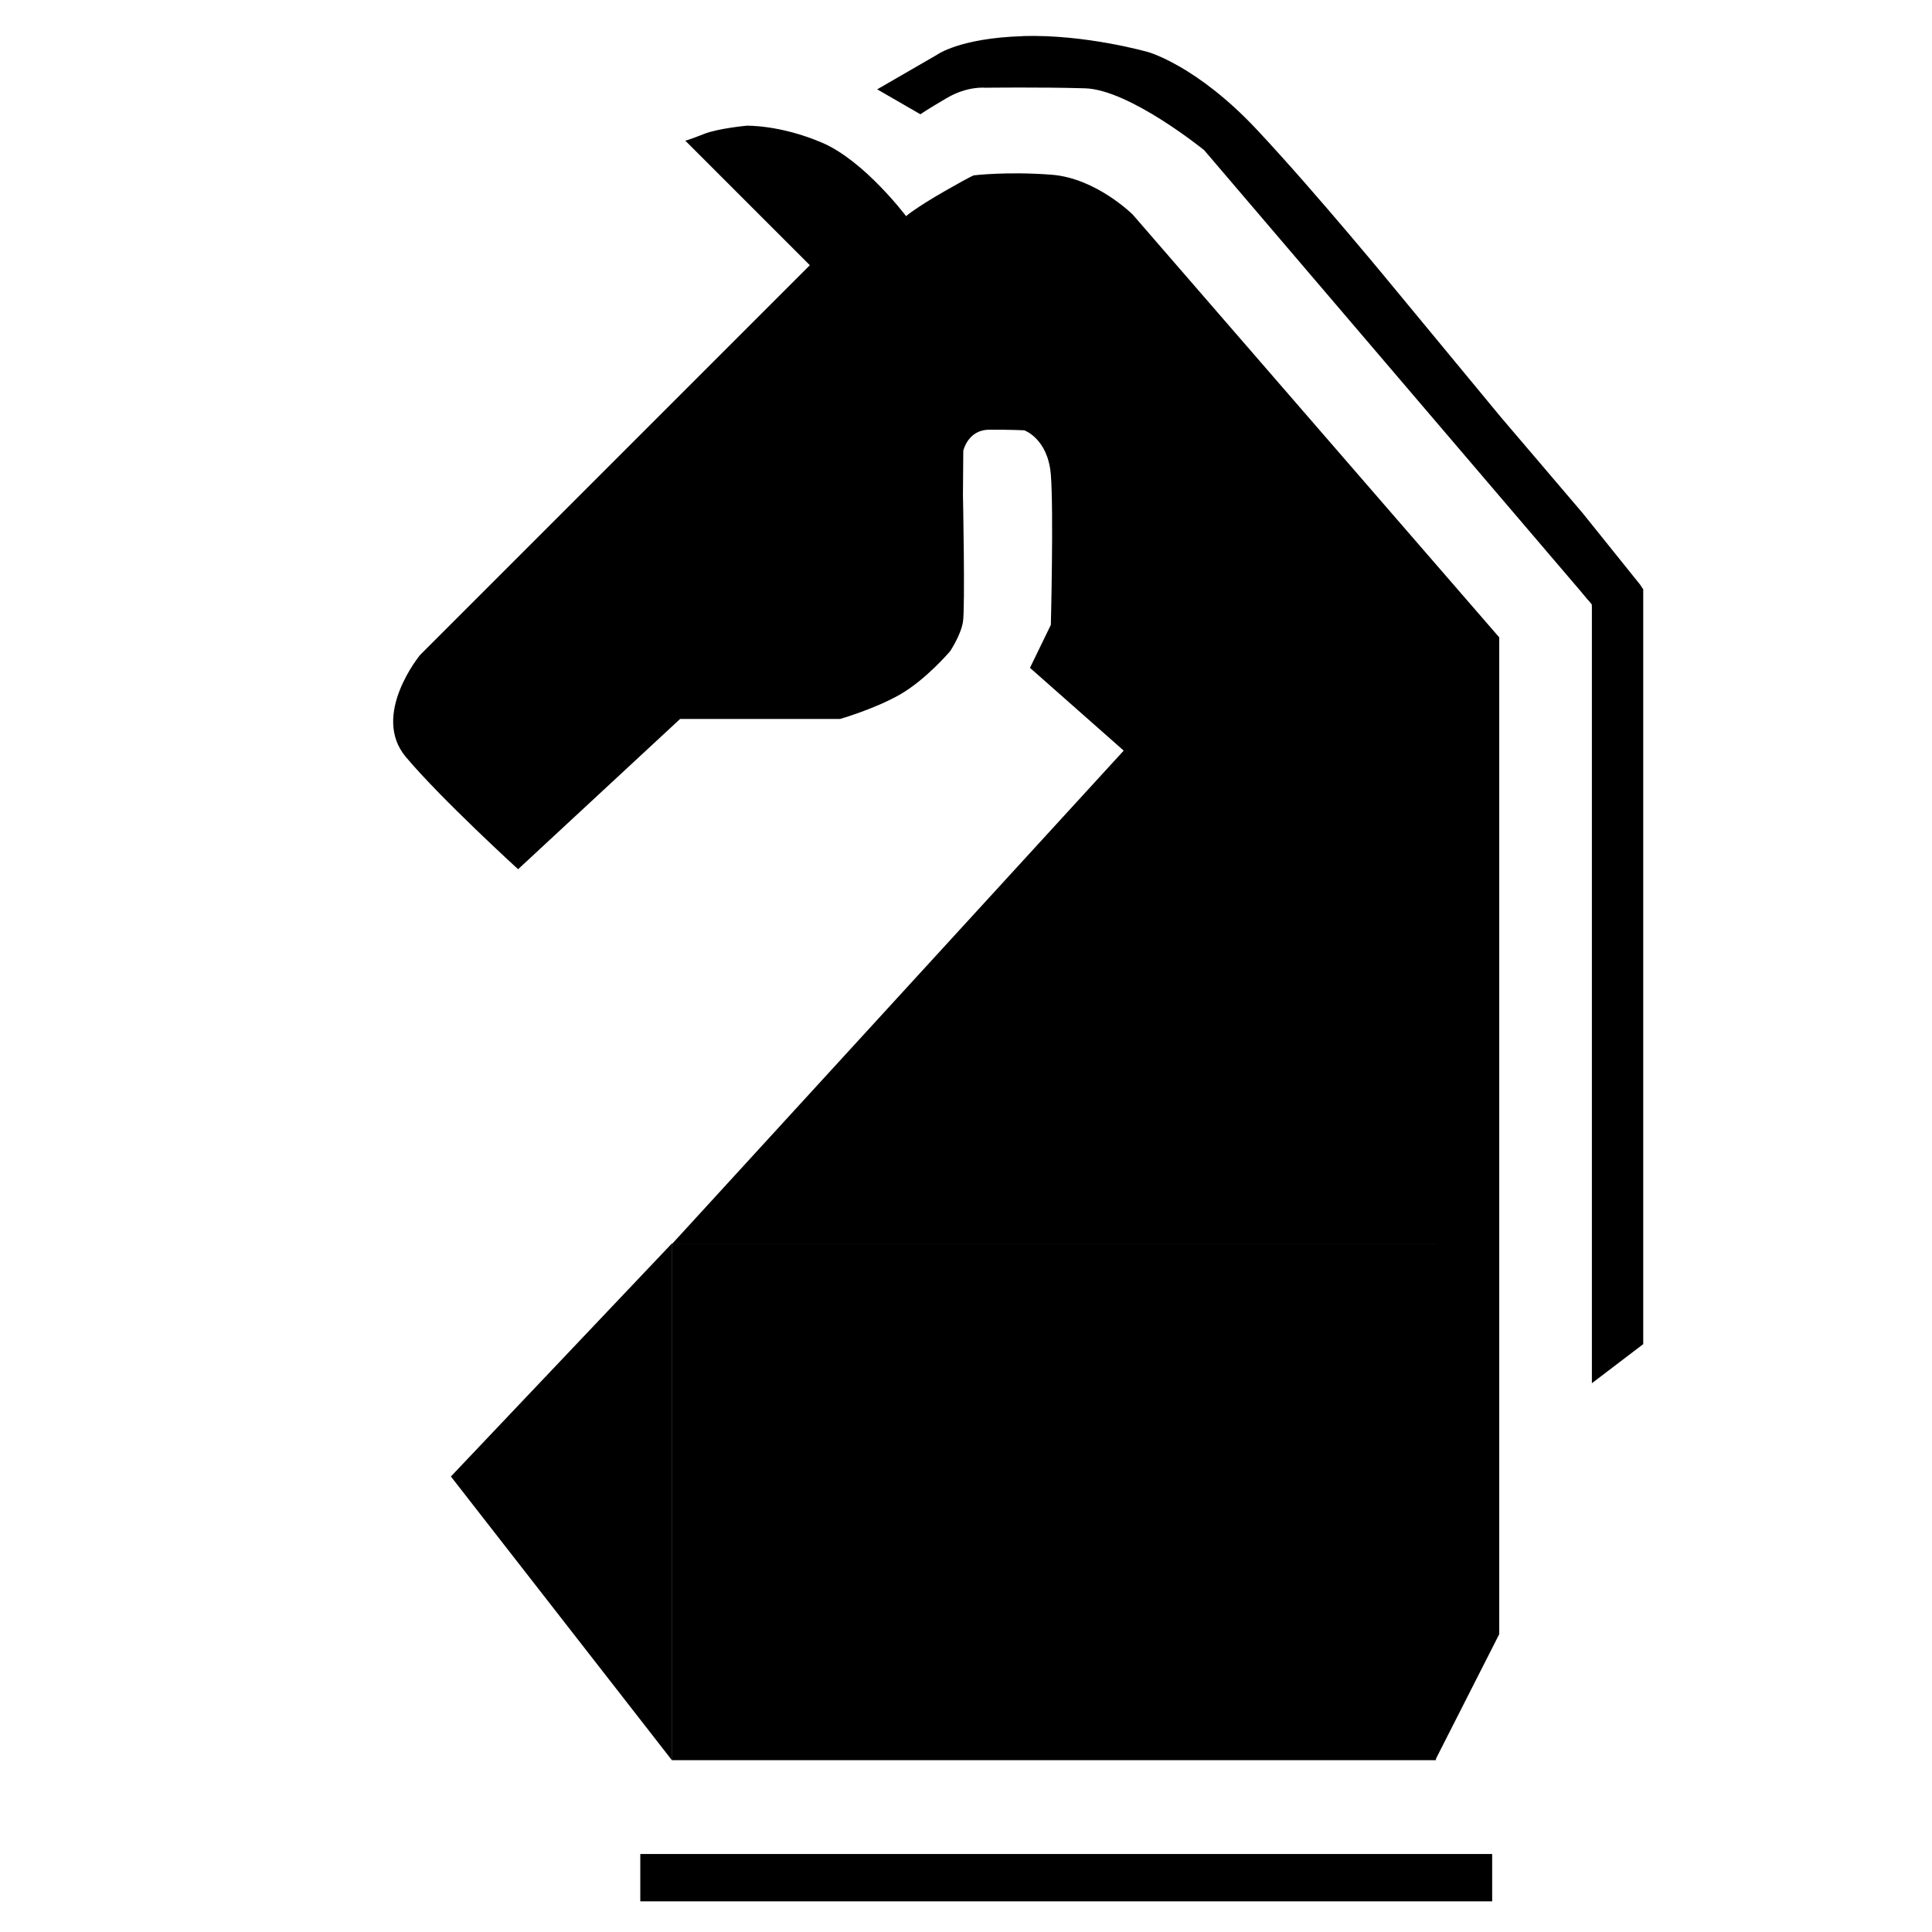
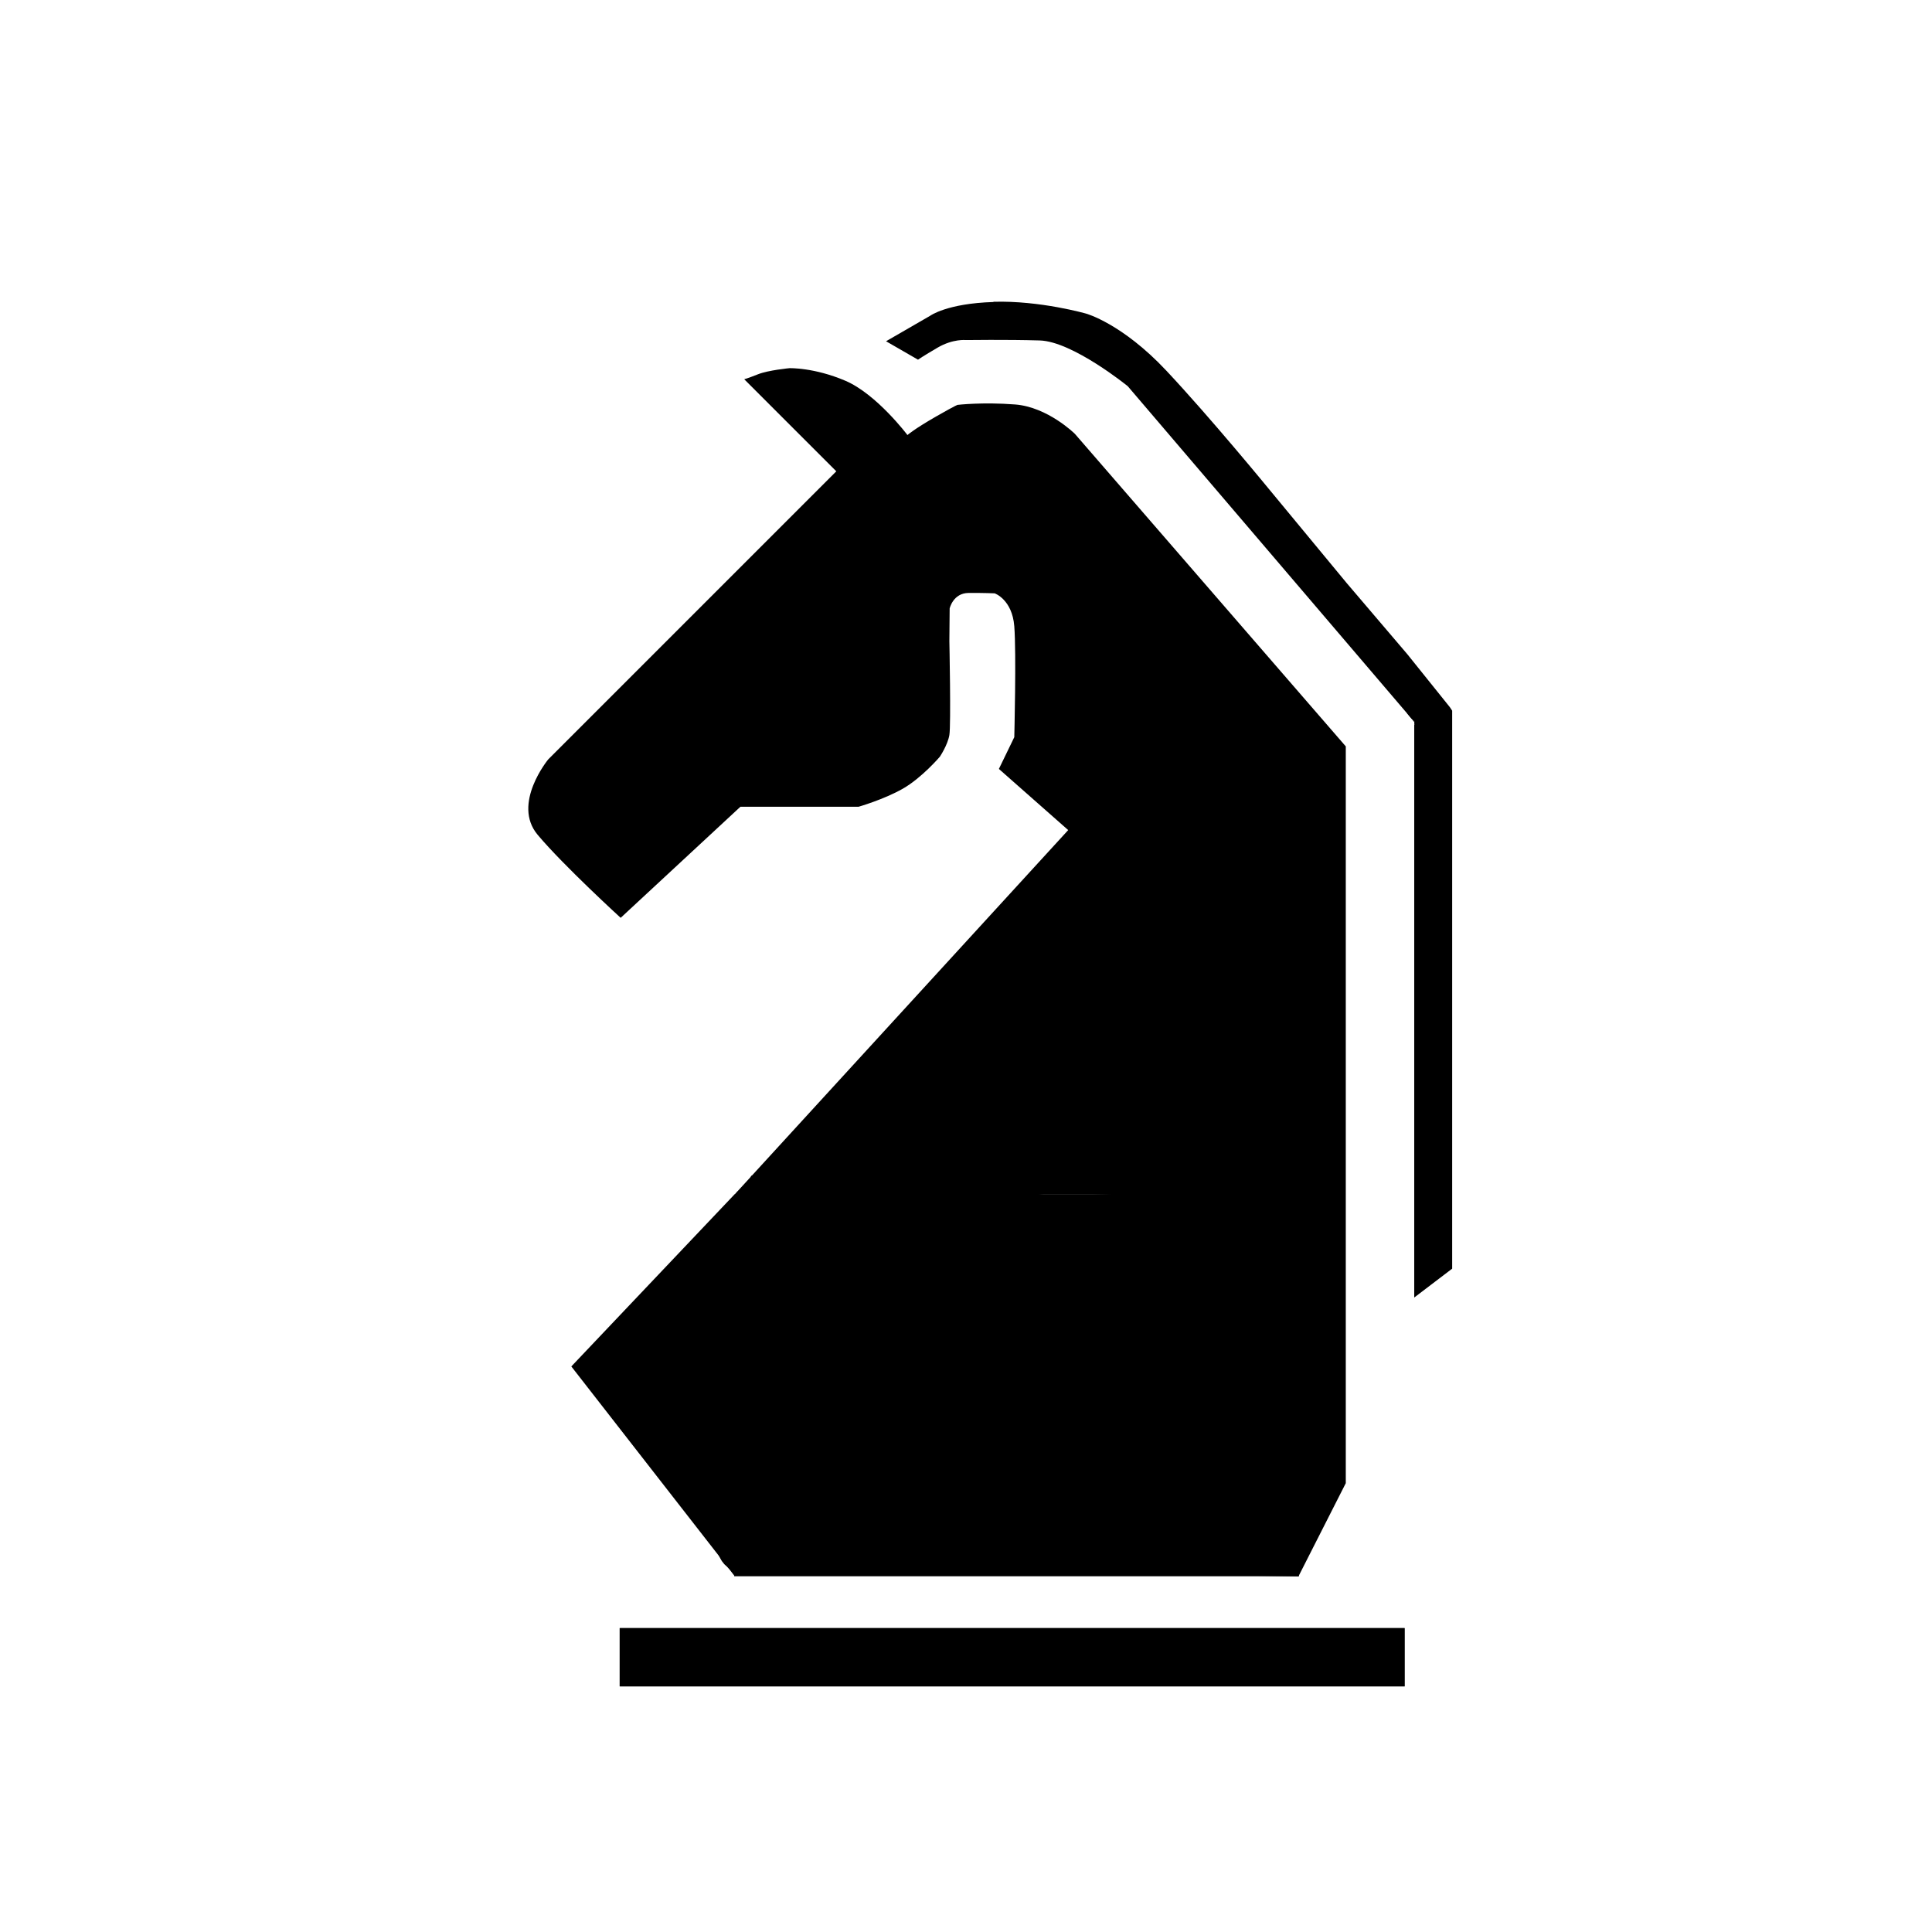
<svg xmlns="http://www.w3.org/2000/svg" width="128" height="128" viewBox="0 0 33.867 33.867" version="1.1" id="svg1" xml:space="preserve">
  <defs id="defs1" />
  <g id="layer3">
-     <rect style="display:inline;fill:#000000;stroke-width:0.861" id="rect113" width="14.933" height="0.83" x="11.224" y="32.5" rx="0.012" ry="0.003" />
-     <rect style="display:inline;fill:#000000;stroke-width:0.861" id="rect114" width="13.396" height="9.057" x="11.775" y="21.798" rx="0.012" ry="0.003" />
-     <path style="display:inline;fill:#000000;stroke-width:0.861" d="m 7.904,25.882 3.873,-4.084 v 9.056 z" id="path115" />
-     <path style="display:inline;fill:#000000;stroke-width:0.861" d="M 25.164,30.845 26.281,28.646 V 11.173 L 19.855,3.76 c 0,0 -0.642,-0.637 -1.419,-0.697 -0.777,-0.06 -1.359,0.01 -1.359,0.01 0,0 0.013,-0.026 -0.514,0.276 -0.528,0.303 -0.68,0.44 -0.68,0.44 0,0 -0.73,-0.971 -1.473,-1.288 -0.743,-0.317 -1.325,-0.297 -1.325,-0.297 0,0 -0.497,0.046 -0.746,0.145 -0.249,0.099 -0.326,0.117 -0.326,0.117 l 2.183,2.183 -6.832,6.832 c 0,0 -0.868,1.052 -0.25,1.788 0.618,0.736 1.968,1.968 1.968,1.968 l 2.84,-2.634 h 2.803 c 0,0 0.597,-0.17 1.049,-0.427 0.452,-0.257 0.88,-0.759 0.88,-0.759 0,0 0.186,-0.276 0.226,-0.514 0.04,-0.238 0,-2.227 0,-2.227 l 0.006,-0.775 c 0,0 0.081,-0.366 0.45,-0.368 0.369,-0.003 0.619,0.01 0.619,0.01 0,0 0.416,0.144 0.466,0.78 0.05,0.637 0,2.63 0,2.63 l -0.366,0.754 1.643,1.451 -7.915,8.645 h 13.383 z" id="path116" />
-     <path style="display:inline;fill:#000000;stroke-width:0.861" d="m 17.926,0.634 c -1.109,0.034 -1.504,0.328 -1.504,0.328 l -1.045,0.604 0.757,0.437 c 0,0 0.108,-0.077 0.469,-0.288 0.361,-0.21 0.665,-0.177 0.665,-0.177 0,0 0.972,-0.013 1.753,0.01 0.781,0.023 2.088,1.085 2.088,1.085 l 6.729,7.883 0.066,0.047 v 0.077 c 8.14e-4,0.003 0.001,0.006 0.002,0.01 0.002,0.01 2.93e-4,0.003 0.002,0.013 h -0.003 v 13.584 l 0.9,-0.685 V 10.331 L 28.75,10.248 27.741,8.992 26.304,7.306 24.469,5.086 c 0,0 -1.398,-1.706 -2.444,-2.821 C 20.978,1.149 20.127,0.913 20.127,0.913 c 0,0 -1.092,-0.314 -2.2,-0.281 z" id="path117" />
-     <path style="display:inline;fill:#000000;stroke-width:0.861" d="m 27.731,10.385 0.179,0.218 0.003,-0.289 z" id="path123" />
+     <rect style="display:inline;fill:#000000;stroke-width:0.637" id="rect44-2" width="13.763" height="1.025" x="10.862" y="28.538" rx="0.009" ry="0.002" />
+     <path style="display:inline;fill:#000000;stroke-width:0.637" d="m 12.879,20.937 c -0.002,0 -0.002,6.96e-4 -0.003,0.001 -6.5e-4,7.47e-4 -0.001,0.001 -0.002,0.002 -10e-4,0.001 -0.003,0.003 -0.004,0.004 v 6.684 c 0,0.001 0.004,0.003 0.009,0.003 h 9.884 c 0.005,0 0.008,-0.001 0.008,-0.003 V 20.94 c 0,-0.001 -0.003,-0.003 -0.008,-0.003 z" id="rect114" />
+     <path style="display:inline;fill:#000000;stroke-width:0.637" d="m 12.878,20.935 c -0.001,0.002 -0.003,0.003 -0.004,0.005 -0.003,0.003 -0.006,0.006 -0.01,0.009 l -2.849,3.004 2.863,3.675 z" id="path115" />
+     <path style="display:inline;fill:#000000;stroke-width:0.637" d="m 22.766,27.624 0.825,-1.625 V 13.084 l -4.749,-5.479 c 0,0 -0.475,-0.471 -1.049,-0.515 -0.574,-0.044 -1.004,0.007 -1.004,0.007 0,0 0.01,-0.019 -0.38,0.204 -0.39,0.224 -0.502,0.325 -0.502,0.325 0,0 -0.54,-0.718 -1.089,-0.952 -0.549,-0.234 -0.979,-0.22 -0.979,-0.22 0,0 -0.368,0.034 -0.552,0.107 -0.184,0.073 -0.241,0.087 -0.241,0.087 l 1.614,1.614 -5.05,5.05 c 0,0 -0.642,0.778 -0.185,1.322 0.457,0.544 1.455,1.455 1.455,1.455 l 2.099,-1.947 h 2.071 c 0,0 0.441,-0.126 0.775,-0.316 0.334,-0.19 0.65,-0.561 0.65,-0.561 0,0 0.137,-0.204 0.167,-0.38 0.03,-0.176 0,-1.646 0,-1.646 l 0.005,-0.573 c 0,0 0.06,-0.27 0.332,-0.272 0.273,-0.002 0.457,0.007 0.457,0.007 0,0 0.307,0.106 0.344,0.577 0.037,0.471 0,1.944 0,1.944 l -0.27,0.557 1.215,1.072 -5.85,6.39 h 9.892 z" id="path116" />
+     <path style="display:inline;fill:#000000;stroke-width:0.637" d="m 17.416,5.294 c -0.819,0.025 -1.112,0.242 -1.112,0.242 l -0.772,0.446 0.56,0.323 c 0,0 0.08,-0.057 0.347,-0.213 0.267,-0.155 0.491,-0.131 0.491,-0.131 0,0 0.718,-0.01 1.296,0.007 0.577,0.017 1.543,0.802 1.543,0.802 l 4.974,5.826 0.049,0.035 v 0.057 c 5.9e-4,0.003 7.7e-4,0.005 9.1e-4,0.007 9.1e-4,0.007 2.2e-4,0.003 9.1e-4,0.01 h -0.003 v 10.04 l 0.665,-0.506 v -9.781 l -0.04,-0.061 -0.746,-0.929 -1.062,-1.246 -1.357,-1.641 c 0,0 -1.033,-1.261 -1.807,-2.085 -0.773,-0.824 -1.403,-0.998 -1.403,-0.998 0,0 -0.807,-0.232 -1.626,-0.208 z" id="path117" />
+     <path style="display:inline;fill:#000000;stroke-width:0.637" d="m 24.663,12.501 0.133,0.161 0.003,-0.214 z" id="path123" />
+     <path style="display:inline;fill:#000000;stroke-width:0.265" id="path20" d="m 13.348,21.826 c 0.004,-0.037 0.022,-0.072 0.038,-0.106 0.018,-0.033 0.035,-0.067 0.054,-0.1 0.009,-0.015 0.015,-0.032 0.026,-0.045 0.002,-0.002 0.004,-0.004 0.007,-0.006 0.002,-0.003 0.005,-0.005 0.007,-0.008 0.017,-0.018 0.034,-0.037 0.051,-0.056 0.012,-0.015 0.022,-0.032 0.035,-0.047 0.012,-0.014 0.023,-0.028 0.035,-0.043 0.002,-0.003 0.003,-0.005 0.005,-0.008 10e-4,-0.001 0.003,-0.001 0.004,-0.003 0.006,-0.007 7.9e-4,-0.005 0.006,-0.014 5.2e-4,-0.001 0.004,-6.9e-5 0.004,8.4e-5 0.005,-0.007 0.005,-0.016 0.009,-0.023 2.6e-4,-5.56e-4 10e-4,6e-5 0.002,9e-5 5.3e-4,-0.003 0.001,-0.005 0.002,-0.008 -10e-6,-0.004 0.004,-0.003 0.006,-0.005 0.003,-0.004 0.006,-0.01 0.008,-0.014 0.003,-0.002 0.003,-0.007 0.006,-0.01 7.9e-4,-10e-4 0.003,-8.99e-4 0.004,-0.002 0.004,-0.004 0.006,-0.009 0.01,-0.012 0.004,-0.005 0.006,-0.012 0.01,-0.017 0.001,-0.001 0.003,-0.001 0.004,-0.002 0.003,-0.005 0.005,-0.01 0.009,-0.015 0.003,-0.008 0.009,-0.013 0.014,-0.02 0.002,-0.002 0.003,-0.005 0.005,-0.007 0.001,-0.001 0.003,-0.002 0.004,-0.003 10e-4,-0.002 0.002,-0.004 0.004,-0.005 10e-4,-0.003 0.002,-0.005 0.003,-0.008 5.3e-4,-7.4e-4 0.002,-3.5e-5 0.003,-7.14e-4 0.004,-0.005 0.005,-0.011 0.008,-0.016 7.9e-4,-3.97e-4 0.002,-5.56e-4 0.002,-0.001 0.002,-0.003 0.003,-0.009 0.004,-0.012 0.002,-0.004 0.006,-0.007 0.008,-0.011 0.006,-0.013 0.009,-0.027 0.017,-0.038 8e-4,-0.002 10e-4,-0.004 0.002,-0.006 5.2e-4,-6.35e-4 0.002,5.03e-4 0.002,-2.7e-5 0.003,-0.002 0.007,-0.015 0.008,-0.019 0.003,-6.08e-4 0.004,-0.006 0.006,-0.007 5.3e-4,-5.56e-4 0.002,0.002 0.002,9.79e-4 0.005,-0.003 3e-5,-0.007 0.005,-0.002 0.003,-0.003 0.002,-0.009 0.005,-0.012 2.6e-4,-6.09e-4 0.001,0.002 0.002,0.001 0.003,-0.003 0.002,-0.011 0.005,-0.003 2.7e-4,-0.004 0.005,-0.006 0.007,-0.009 10e-4,-0.002 10e-4,-0.005 0.003,-0.007 5.3e-4,-6.61e-4 0.002,5.3e-5 0.002,8e-5 7.9e-4,-0.002 0.002,-0.004 0.003,-0.005 7.9e-4,-0.001 0.002,-0.002 0.002,-0.003 7.9e-4,-0.002 10e-4,-0.005 0.002,-0.007 7.9e-4,-0.001 0.004,0.001 0.004,1.49e-4 0.002,-0.003 0.003,-0.006 0.005,-0.009 0.009,-0.007 0.013,-0.016 0.018,-0.026 0.007,-0.001 0.005,-0.01 0.008,-0.014 2.6e-4,-5.82e-4 0.002,7.67e-4 0.002,2.56e-4 0.002,-0.006 8e-4,-0.004 0.004,-0.007 0.003,-0.004 0.002,-0.01 0.004,-0.014 2.6e-4,-5.56e-4 10e-4,0.001 0.002,8.73e-4 10e-4,-0.001 2e-4,-0.004 0.002,-0.004 0.005,-0.001 -0.002,0.011 0.003,-2.49e-4 0.004,0.009 -7.9e-4,5.55e-4 0.004,-4.5e-4 0.001,-2.91e-4 5.2e-4,0.004 0.002,0.004 0.004,-0.002 10e-4,-0.013 0.006,-0.005 0.004,-0.009 0.012,-0.016 0.016,-0.025 0.001,-3.44e-4 0.002,-6.61e-4 0.003,-0.001 0.001,8.99e-4 0.002,0.003 0.003,0.003 0.002,-3.44e-4 0.002,-0.003 0.003,-0.004 0.004,-0.002 0.002,0.007 0.009,-0.007 0.005,0.001 0.005,-0.004 0.008,-0.006 0.001,-3.7e-4 0.002,0.002 0.003,0.001 0.009,-0.006 -10e-4,-0.006 0.007,-0.005 0.008,-0.006 -0.004,0.004 0.006,-0.01 5.3e-4,-7.68e-4 0.002,9e-5 0.003,-6.62e-4 0.002,-0.002 0.001,-0.005 0.003,-0.007 5.3e-4,-6.35e-4 0.002,6.62e-4 0.002,5.03e-4 10e-4,-1.8e-4 0.002,-9.53e-4 0.002,-0.002 0.005,0.005 6e-5,0.002 0.006,-0.003 7.9e-4,-5.82e-4 0.002,0.001 0.003,7.41e-4 0.002,-0.002 0.001,-0.005 0.003,-0.007 5.3e-4,-6.08e-4 0.002,0.001 0.002,5.83e-4 0.002,-0.002 0.002,-0.005 0.003,-0.007 0.004,-7.93e-4 0.002,0.006 0.004,0.006 0.002,-9.7e-5 10e-4,-0.004 0.003,-0.005 0.006,-0.005 -2.7e-4,0.015 0.007,-1.09e-4 0.005,0.002 0.005,-0.006 0.008,-0.008 7.9e-4,-6.35e-4 0.002,5.56e-4 0.003,1.28e-4 0.002,-9.53e-4 0.006,-0.006 0.007,-0.008 0.008,-0.011 0.018,-0.02 0.024,-0.032 0.007,-0.004 5e-5,-0.001 0.007,-1.29e-4 10e-4,2.05e-4 0.002,-9.53e-4 0.003,-6.88e-4 0.006,0.002 0.002,0.005 0.011,-0.003 0.013,5.02e-4 10e-4,0.004 0.011,-0.003 10e-4,-6.88e-4 0.003,3.97e-4 0.003,-4.5e-4 0.009,-0.009 -5.3e-4,-0.006 0.007,-0.008 10e-4,-0.003 0.002,-0.005 0.003,-0.008 7.9e-4,-1.9e-5 0.002,5.82e-4 0.002,-5.6e-5 0.002,-0.003 0.008,-0.019 0.01,-0.024 0.006,-4.7e-5 -0.002,7.41e-4 0.005,-0.006 5.2e-4,-5.82e-4 0.002,0.002 0.002,0.001 0.002,-0.001 8e-4,-0.004 0.002,-0.005 8e-4,-5.55e-4 0.001,0.002 0.002,0.002 5.3e-4,3.18e-4 10e-4,-3.3e-5 0.002,-4.9e-5 0.004,0.007 -2e-5,0.002 0.005,-0.001 7.9e-4,-5.29e-4 0.002,7.41e-4 0.003,0.001 10e-4,-0.002 10e-4,-0.005 0.003,-0.006 5.3e-4,-6.09e-4 0.002,9.26e-4 0.002,7.14e-4 10e-4,-2.91e-4 0.002,-0.001 0.003,-0.002 0.006,0.006 0.007,-0.004 0.009,-0.008 0.006,-0.007 5.3e-4,0.01 0.009,-0.004 0.006,0.001 -2.1e-4,8.73e-4 0.006,-0.006 5.3e-4,-6.35e-4 0.002,6.35e-4 0.002,2.91e-4 0.003,-0.002 0.006,-0.008 0.008,-0.011 0.009,-0.006 0.019,-0.009 0.029,-0.013 0.002,-0.001 0.005,-0.002 0.007,-0.003 0.008,-0.005 0.006,-0.007 0.015,-0.011 0.003,-0.001 0.005,-0.001 0.008,-0.002 0.01,-0.004 0.011,-0.005 0.02,-0.012 0.004,-0.002 0.008,-0.004 0.012,-0.006 0.032,-0.019 -0.003,-0.002 0.037,-0.022 0.033,-0.017 0.069,-0.029 0.103,-0.042 0.092,-0.031 0.185,-0.061 0.279,-0.085 0.055,-0.015 0.135,-0.032 0.191,-0.044 0.139,-0.026 0.07,-0.014 0.209,-0.037 0,0 -0.833,-0.117 -0.833,-0.117 v 0 c -0.138,0.026 -0.069,0.012 -0.207,0.04 -0.183,0.037 -0.366,0.08 -0.546,0.129 -0.021,0.006 -0.043,0.011 -0.065,0.018 -0.017,0.005 -0.062,0.024 -0.08,0.031 -0.019,0.008 -0.038,0.014 -0.057,0.022 -0.006,0.002 -0.011,0.005 -0.016,0.008 -0.015,0.006 -0.022,0.01 -0.035,0.019 -0.014,0.009 -0.002,2.38e-4 -0.016,0.007 -0.003,0.001 -0.005,0.003 -0.008,0.005 -0.013,0.009 -0.025,0.02 -0.036,0.031 -0.003,0.001 -0.007,0.002 -0.01,0.004 -10e-4,0.001 -10e-4,0.004 -0.003,0.004 -0.007,0.002 0.005,-0.013 -0.005,0.001 -0.007,-0.004 -0.003,0.008 -0.009,0.009 -0.002,3.71e-4 -0.003,-0.008 -0.01,0.006 -10e-4,7.41e-4 -0.002,0.001 -0.003,0.002 -10e-4,0.001 -10e-4,0.004 -0.003,0.005 -7.9e-4,4.76e-4 -0.001,-0.003 -0.002,-0.002 -0.002,10e-4 -0.002,0.004 -0.003,0.005 -5.3e-4,5.29e-4 -0.002,-3.17e-4 -0.002,-4.76e-4 -10e-4,0.003 -0.002,0.005 -0.003,0.008 -0.002,0.004 -0.003,0.008 -0.005,0.012 -2.7e-4,5.29e-4 -0.002,-4.23e-4 -0.002,1.02e-4 -10e-4,0.002 -10e-4,0.005 -0.002,0.007 -2.6e-4,5.55e-4 -0.001,1.99e-4 -0.002,2.91e-4 -7.9e-4,0.002 -0.002,0.004 -0.003,0.006 -0.003,-0.002 -0.005,0.003 -0.007,4.49e-4 -7.9e-4,-8.46e-4 -2.6e-4,-0.003 -0.002,-0.003 -0.005,5.56e-4 -6e-5,0.009 -0.004,-5.5e-5 -0.008,0.008 0.002,-2.56e-4 -0.005,-3.44e-4 -0.002,-1.9e-5 -0.002,0.003 -0.003,0.003 -10e-4,3.44e-4 -0.002,-0.002 -0.003,-10e-4 -0.004,0.003 -0.004,0.008 -0.008,0.011 -0.012,0.004 -0.015,0.019 -0.022,0.028 -0.008,0.001 -0.014,0.011 -0.024,0.011 -0.01,0.002 -0.005,0.003 -0.011,0.007 -0.004,0.002 -0.006,-0.005 -0.009,0.002 -7.9e-4,-9.52e-4 -0.001,-0.004 -0.002,-0.003 -0.004,0.003 -0.002,0.009 -0.006,0.012 -8e-4,4.76e-4 -0.002,-0.002 -0.002,-0.002 -0.003,0.004 -0.002,0.01 -0.006,0.013 -0.004,-0.006 7.9e-4,-6.35e-4 -0.004,0.002 -7.9e-4,4.5e-4 -10e-4,-0.003 -0.002,-0.002 -0.002,9e-4 -0.002,0.004 -0.003,0.005 -7.9e-4,5.02e-4 -0.002,-5.3e-4 -0.002,-7.94e-4 -10e-4,0.002 -0.002,0.005 -0.003,0.007 -0.002,0.003 -0.003,0.006 -0.006,0.009 -8e-4,5.29e-4 -10e-4,-0.002 -0.002,-0.002 -0.002,8.2e-4 -10e-4,0.004 -0.003,0.004 -10e-4,3.97e-4 -0.002,-0.002 -0.002,-0.002 -10e-4,8.47e-4 -0.002,0.002 -0.003,0.003 -10e-4,0.002 -0.002,0.003 -0.003,0.005 -7.9e-4,-1.31e-4 -0.002,-9.79e-4 -0.003,-3.97e-4 -0.002,0.002 -0.002,0.004 -0.004,0.006 -0.003,0.003 -0.008,0.004 -0.009,0.009 -7.9e-4,-7.67e-4 -10e-4,-0.003 -0.002,-0.002 -0.003,5.82e-4 -0.013,0.021 -0.015,0.025 -0.008,0.002 -0.01,0.013 -0.018,0.013 -5.3e-4,0.002 -0.002,0.009 -0.005,0.01 -5.3e-4,1.83e-4 -10e-4,-0.001 -0.002,-7.14e-4 -0.002,0.003 -0.006,0.014 -0.006,0.017 -0.005,0.005 -0.004,0.014 -0.007,0.02 -5.3e-4,9.26e-4 -0.002,-0.004 -0.003,-7.68e-4 -0.001,0.002 -0.003,0.003 -0.004,0.005 -10e-4,0.002 -8e-4,0.004 -0.002,0.006 -2.7e-4,5.29e-4 -8e-4,-0.001 -0.002,-0.001 -0.003,2.49e-4 -0.004,0.008 -0.005,0.008 -0.008,0.002 -0.014,0.013 -0.018,0.02 -7.9e-4,0.001 -0.002,0.002 -0.003,0.003 -5.3e-4,4.5e-4 -0.002,-1.42e-4 -0.002,4.5e-4 -0.009,0.011 0.003,4.49e-4 -0.005,0.012 -2.7e-4,5.3e-4 -0.001,-6.08e-4 -0.002,-2.54e-4 -10e-4,7.14e-4 -0.002,0.002 -0.003,0.003 -0.005,0.002 0.002,-0.001 -0.005,0.007 -5.3e-4,6.09e-4 -0.002,-5.29e-4 -0.002,-5.3e-5 -0.003,0.002 -0.004,0.007 -0.008,0.008 -7.9e-4,0.002 -0.002,0.01 -0.005,0.013 -2.6e-4,3.7e-4 -0.001,-2.92e-4 -0.002,1.61e-4 -10e-4,0.002 -5.3e-4,0.005 -0.002,0.006 -7.9e-4,8.73e-4 -0.002,-0.006 -0.003,-9.53e-4 -0.004,0.012 -0.01,0.022 -0.014,0.034 -0.006,0.006 -0.007,0.015 -0.01,0.022 -0.004,0.01 -0.008,0.019 -0.015,0.027 -0.004,0.006 -0.006,0.012 -0.01,0.018 -0.001,0.002 -0.004,0.003 -0.005,0.004 -10e-4,0.002 -0.002,0.004 -0.003,0.006 -0.002,0.004 -0.006,0.006 -0.008,0.01 -0.001,0.002 -7.9e-4,0.004 -0.002,0.006 -2.7e-4,5.03e-4 -10e-4,1.82e-4 -0.002,2.64e-4 -0.006,0.008 0.002,-0.003 -0.006,0.01 -0.005,0.008 -0.011,0.016 -0.017,0.024 -0.002,0.002 -0.003,0.004 -0.005,0.006 -0.002,0.001 -0.004,0.002 -0.005,0.004 -0.005,0.007 -0.009,0.016 -0.016,0.021 -0.007,0.011 -0.013,0.022 -0.02,0.034 -0.008,0.009 -0.012,0.02 -0.017,0.032 -0.004,-0.002 5.2e-4,-4.76e-4 -0.004,0.006 -5.3e-4,0.001 -0.003,-0.002 -0.003,-0.001 -0.007,0.007 0.001,0.002 -0.004,0.005 -0.002,0.004 -0.002,0.009 -0.004,0.013 -7.9e-4,0.001 -0.005,-0.005 -0.004,0.002 -0.006,0.01 2.2e-4,0.003 -0.006,0.01 -0.01,0.015 -0.022,0.029 -0.033,0.044 -0.01,0.015 -0.021,0.029 -0.033,0.043 -0.015,0.02 -0.032,0.039 -0.046,0.06 -0.003,0.005 -0.007,0.009 -0.01,0.014 -0.012,0.02 -0.018,0.044 -0.029,0.065 -0.013,0.034 -0.027,0.067 -0.041,0.1 -0.018,0.036 -0.036,0.074 -0.063,0.104 z" />
+     <path style="display:inline;fill:#000000;stroke-width:0.265" id="path21" d="m 14.261,21.111 c 0.103,-0.056 0.213,-0.094 0.325,-0.126 0.1,-0.027 0.204,-0.034 0.307,-0.036 0.016,-1.26e-4 0.032,-2.91e-4 0.048,-3.7e-4 0.018,-9.3e-5 0.09,-1.91e-4 0.107,-1.66e-4 0.018,2.8e-5 0.074,2.1e-4 0.055,2.13e-4 -1.352,2.64e-4 -1.095,5.56e-4 0.123,-0.003 0.146,-0.007 0.29,-0.024 0.436,-0.034 0.162,-0.007 0.325,-0.018 0.487,-0.023 0.179,-0.002 0.357,-0.012 0.536,-0.017 0.032,-6.35e-4 0.063,-0.001 0.095,-0.002 0.037,-6.62e-4 0.073,-0.001 0.11,-0.002 0.04,-5.03e-4 0.159,-0.001 0.119,-0.001 -1.516,-2.91e-4 -0.886,-0.005 -0.55,0.01 0.228,0.012 0.454,0.044 0.681,0.068 0.195,0.022 0.392,0.03 0.588,0.035 0.159,0.001 0.08,7.94e-4 0.238,0.002 0,0 0.944,-0.149 0.944,-0.149 v 0 c -0.156,-6.35e-4 -0.079,-7.4e-5 -0.232,-0.002 -0.196,-0.003 -0.392,-0.007 -0.587,-0.026 -0.231,-0.024 -0.461,-0.052 -0.693,-0.071 -0.555,-0.035 -1.111,-0.019 -1.666,-0.01 -0.179,0.006 -0.359,0.013 -0.538,0.017 -0.163,0.007 -0.327,0.016 -0.49,0.026 -0.147,0.012 -0.293,0.026 -0.441,0.029 1.964,7.67e-4 0.298,-0.011 -0.341,0.005 -0.104,0.009 -0.206,0.027 -0.304,0.061 -0.116,0.039 -0.227,0.089 -0.338,0.14 z" />
+     <path style="display:inline;fill:#000000;stroke-width:0.265" id="path22" d="m 14.64,21.401 c 0.154,-0.07 0.313,-0.124 0.475,-0.171 0.278,-0.074 0.56,-0.127 0.842,-0.18 0.26,-0.044 0.519,-0.094 0.778,-0.145 0.196,-0.038 0.395,-0.059 0.594,-0.08 0.194,-0.019 0.389,-0.023 0.583,-0.025 0.077,-0.003 0.154,-0.006 0.231,-0.01 0,0 -0.965,-0.148 -0.965,-0.148 v 0 c -0.073,0.004 -0.146,0.008 -0.219,0.009 -0.195,0.005 -0.39,0.011 -0.584,0.034 -0.197,0.022 -0.393,0.048 -0.587,0.089 -0.255,0.052 -0.511,0.099 -0.768,0.146 -0.285,0.056 -0.571,0.11 -0.851,0.189 -0.173,0.052 -0.343,0.112 -0.513,0.174 z" />
+     <path style="display:inline;fill:#000000;stroke-width:0.265" id="path23" d="m 15.45,21.236 c 0.181,-0.079 0.381,-0.086 0.576,-0.101 0.382,-0.024 0.764,-0.041 1.145,-0.066 0.337,-0.019 0.671,-0.073 1.004,-0.131 0.234,-0.046 0.471,-0.059 0.709,-0.07 0,0 -0.912,-0.139 -0.912,-0.139 v 0 c -0.245,0.014 -0.49,0.03 -0.731,0.078 -0.327,0.057 -0.655,0.105 -0.987,0.124 -0.385,0.025 -0.771,0.04 -1.155,0.066 -0.215,0.019 -0.43,0.038 -0.631,0.121 z" />
+     <path style="display:inline;fill:#000000;stroke-width:0.265" id="path24" d="m 16.289,21.421 c 0.042,-0.024 0.073,-0.044 0.122,-0.06 0.315,-0.101 0.665,-0.126 0.991,-0.163 0.681,-0.062 1.365,-0.086 2.049,-0.1 0.374,-0.007 0.749,-0.018 1.123,-0.035 0.237,-0.008 0.474,-0.019 0.711,-0.027 0.088,2.65e-4 0.174,-0.003 0.26,-0.018 0.068,-0.003 0.137,-0.002 0.205,-0.003 0.047,-1.67e-4 0.094,-1.91e-4 0.141,-1.93e-4 0.016,-10e-7 0.065,10e-6 0.049,9e-6 -0.922,-3.6e-5 -1.224,-2.47e-4 -0.868,-10e-6 0.112,-0.002 0.223,0.003 0.334,0.008 0.12,0.005 0.241,0.007 0.362,0.008 0.087,1.43e-4 0.173,0.014 0.257,0.037 0.052,0.014 0.1,0.036 0.149,0.058 0.029,0.021 0.009,0.087 0.005,0.118 -0.015,0.053 -0.026,0.107 -0.031,0.163 -0.006,0.063 -0.005,0.126 -0.001,0.189 0.009,0.107 0.027,0.213 0.038,0.32 0.012,0.105 0.02,0.211 0.025,0.317 0.006,0.104 0.006,0.209 0.007,0.313 7e-5,0.111 -7.9e-4,0.221 -10e-4,0.332 10e-4,0.114 0.003,0.228 -0.002,0.342 -0.005,0.124 -0.014,0.247 -0.029,0.37 -0.014,0.126 -0.035,0.251 -0.056,0.377 -0.023,0.129 -0.041,0.258 -0.056,0.388 -0.013,0.133 -0.025,0.266 -0.037,0.399 -0.011,0.12 -0.019,0.241 -0.032,0.361 -0.011,0.093 -0.022,0.186 -0.034,0.279 -0.01,0.097 -0.018,0.195 -0.025,0.292 -0.006,0.099 -0.01,0.197 -0.015,0.296 -0.004,0.088 -0.012,0.176 -0.021,0.263 -0.006,0.084 -0.013,0.168 -0.026,0.251 -0.007,0.063 -0.019,0.125 -0.028,0.187 -0.009,0.044 -0.015,0.088 -0.027,0.131 -0.009,0.039 -0.014,0.079 -0.021,0.119 -0.007,0.039 -0.009,0.079 -0.011,0.119 -0.002,0.035 -0.009,0.069 -0.012,0.104 -0.003,0.037 -0.004,0.074 -0.005,0.111 -2.6e-4,0.033 -1.9e-4,0.067 -1.5e-4,0.1 0.001,0.032 0.01,0.063 0.014,0.095 0.002,0.027 0.003,0.057 -0.009,0.082 -0.01,0.023 -0.014,0.049 -0.018,0.074 0,0 0.995,0.015 0.995,0.015 v 0 c 0.004,-0.021 0.011,-0.041 0.017,-0.062 0.008,-0.039 0.014,-0.078 0.009,-0.118 -0.002,-0.029 -0.004,-0.058 -0.013,-0.086 -4e-5,-0.033 -1.2e-4,-0.066 2e-5,-0.099 2.6e-4,-0.034 5.3e-4,-0.068 0.004,-0.102 0.004,-0.037 0.013,-0.074 0.013,-0.111 7.9e-4,-0.035 0.003,-0.071 0.009,-0.105 0.006,-0.037 0.013,-0.075 0.022,-0.112 0.01,-0.047 0.015,-0.095 0.025,-0.142 0.007,-0.062 0.018,-0.124 0.023,-0.187 0.01,-0.085 0.019,-0.17 0.026,-0.255 0.007,-0.088 0.013,-0.177 0.017,-0.266 0.007,-0.098 0.008,-0.196 0.015,-0.294 0.008,-0.096 0.017,-0.192 0.028,-0.288 0.011,-0.094 0.021,-0.188 0.03,-0.282 0.009,-0.12 0.017,-0.241 0.028,-0.361 0.012,-0.132 0.022,-0.264 0.036,-0.396 0.015,-0.129 0.034,-0.257 0.058,-0.384 0.02,-0.127 0.039,-0.253 0.052,-0.381 0.015,-0.126 0.032,-0.251 0.035,-0.378 0.003,-0.115 -7.9e-4,-0.23 0.002,-0.345 -2.6e-4,-0.111 -10e-4,-0.221 -10e-4,-0.332 5.3e-4,-0.106 0.002,-0.212 -7.9e-4,-0.318 -0.006,-0.107 -0.021,-0.214 -0.033,-0.32 -0.009,-0.106 -0.021,-0.211 -0.027,-0.316 -0.003,-0.058 8e-4,-0.116 0.005,-0.173 0.006,-0.054 0.018,-0.106 0.029,-0.159 0.01,-0.067 0.018,-0.138 -0.003,-0.204 -0.036,-0.06 -0.1,-0.085 -0.163,-0.11 -0.085,-0.031 -0.173,-0.058 -0.264,-0.062 -0.121,-0.009 -0.243,-0.002 -0.365,-0.008 -0.11,-0.004 -0.22,-0.014 -0.331,-0.012 -0.421,-1.2e-5 -0.842,-0.002 -1.263,8.73e-4 -0.072,0.001 -0.145,7.14e-4 -0.216,0.014 -0.078,0.009 -0.157,0.004 -0.235,0.012 -0.23,0.012 -0.459,0.021 -0.689,0.031 -0.36,0.018 -0.719,0.029 -1.079,0.039 -0.674,0.022 -1.349,0.055 -2.021,0.111 -0.218,0.024 -0.436,0.045 -0.653,0.08 -0.081,0.013 -0.162,0.029 -0.242,0.048 -0.125,0.03 -0.242,0.06 -0.341,0.144 z" />
+     <path style="display:inline;fill:#000000;stroke-width:0.265" id="path25" d="m 13.17,20.61 c -0.028,0.071 -0.062,0.14 -0.093,0.21 -0.024,0.042 -0.043,0.087 -0.06,0.132 -0.015,0.041 -0.032,0.081 -0.048,0.122 -0.015,0.031 -0.026,0.061 -0.034,0.095 -0.009,0.051 -0.02,0.102 -0.027,0.154 -0.011,0.043 -0.014,0.087 -0.02,0.131 -0.008,0.043 -0.013,0.087 -0.023,0.13 -0.01,0.062 -0.024,0.123 -0.033,0.184 -0.015,0.071 -0.024,0.143 -0.033,0.215 -0.019,0.111 -0.034,0.223 -0.044,0.335 -0.011,0.137 -0.018,0.275 -0.027,0.412 -0.006,0.134 -0.02,0.267 -0.043,0.399 -0.032,0.165 -0.067,0.329 -0.099,0.493 -0.037,0.172 -0.064,0.347 -0.092,0.521 -0.024,0.18 -0.045,0.36 -0.059,0.541 -0.014,0.187 -0.029,0.375 -0.043,0.562 -0.008,0.146 -0.02,0.293 -0.026,0.439 -0.004,0.137 -0.004,0.274 -0.009,0.411 -0.006,0.116 -0.014,0.232 -0.003,0.348 0.005,0.095 0.025,0.188 0.051,0.279 0.017,0.055 0.032,0.111 0.054,0.165 0.015,0.035 0.028,0.071 0.042,0.106 0.009,0.022 0.019,0.044 0.031,0.065 0.008,0.018 0.015,0.038 0.021,0.057 0.008,0.019 0.015,0.039 0.021,0.059 0.004,0.023 0.01,0.045 0.018,0.067 0.008,0.027 0.022,0.052 0.035,0.076 0.013,0.022 0.023,0.046 0.041,0.065 0.017,0.024 0.034,0.045 0.058,0.063 0.023,0.018 0.04,0.043 0.064,0.06 0.028,0.009 0.06,0.015 0.09,0.014 0.022,0.011 0.044,0.017 0.065,0.027 0.014,0.006 0.045,0.013 0.059,0.009 0.015,0.008 0.029,0.01 0.04,0.025 0.002,0.001 0.004,0.002 0.006,0.003 0,0 0.992,-0.076 0.992,-0.076 v 0 c -0.002,-0.003 -0.005,-0.007 -0.007,-0.01 -0.019,-0.006 -0.021,-0.036 -0.041,-0.042 -0.014,-0.019 -0.039,-0.036 -0.063,-0.036 -0.014,-0.001 -0.02,-0.006 -0.032,-0.01 -0.011,-0.003 -0.024,0.001 -0.033,-0.009 -0.025,-0.018 -0.061,-0.031 -0.092,-0.027 -0.035,0.012 -0.029,0.008 -0.059,-0.013 -0.002,-0.002 -0.018,-0.019 -0.021,-0.02 -0.013,-0.008 -0.027,-0.009 -0.033,-0.025 -0.012,-0.019 -0.033,-0.031 -0.042,-0.052 -0.012,-0.018 -0.023,-0.037 -0.033,-0.057 -0.006,-0.019 -0.015,-0.037 -0.018,-0.056 -0.005,-0.025 -0.013,-0.048 -0.021,-0.072 -0.01,-0.019 -0.015,-0.041 -0.021,-0.062 -0.009,-0.023 -0.021,-0.044 -0.034,-0.066 -0.018,-0.033 -0.032,-0.069 -0.046,-0.104 -0.024,-0.05 -0.045,-0.102 -0.062,-0.154 -0.03,-0.083 -0.051,-0.168 -0.058,-0.257 -0.009,-0.112 -0.01,-0.224 -0.007,-0.337 0.004,-0.137 0.011,-0.273 0.012,-0.41 0.005,-0.146 0.01,-0.291 0.016,-0.437 0.01,-0.187 0.018,-0.373 0.035,-0.559 0.021,-0.179 0.038,-0.359 0.068,-0.536 0.024,-0.173 0.048,-0.346 0.087,-0.516 0.034,-0.165 0.072,-0.33 0.108,-0.495 0.025,-0.136 0.041,-0.272 0.046,-0.41 0.008,-0.136 0.012,-0.272 0.025,-0.407 0.014,-0.111 0.039,-0.22 0.058,-0.331 0.012,-0.072 0.027,-0.142 0.039,-0.214 0.01,-0.06 0.023,-0.119 0.036,-0.178 0.01,-0.046 0.02,-0.092 0.026,-0.138 0.006,-0.043 0.01,-0.087 0.017,-0.13 0.007,-0.048 0.017,-0.096 0.033,-0.141 0.009,-0.028 0.021,-0.055 0.03,-0.083 0.016,-0.041 0.033,-0.082 0.048,-0.123 0.017,-0.043 0.038,-0.085 0.053,-0.129 0.028,-0.069 0.059,-0.137 0.1,-0.2 z" />
+     <path style="display:inline;fill:#000000;stroke-width:0.265" id="path26" d="m 15.475,23.098 c 0.123,0.326 0.295,0.62 0.519,0.885 0.24,0.266 0.569,0.398 0.9,0.512 0.214,0.064 0.11,0.033 0.312,0.091 0,0 0.971,-0.127 0.971,-0.127 v 0 c -0.205,-0.057 -0.1,-0.028 -0.315,-0.086 -0.322,-0.103 -0.649,-0.216 -0.894,-0.46 -0.224,-0.249 -0.399,-0.527 -0.506,-0.847 z" />
  </g>
</svg>
